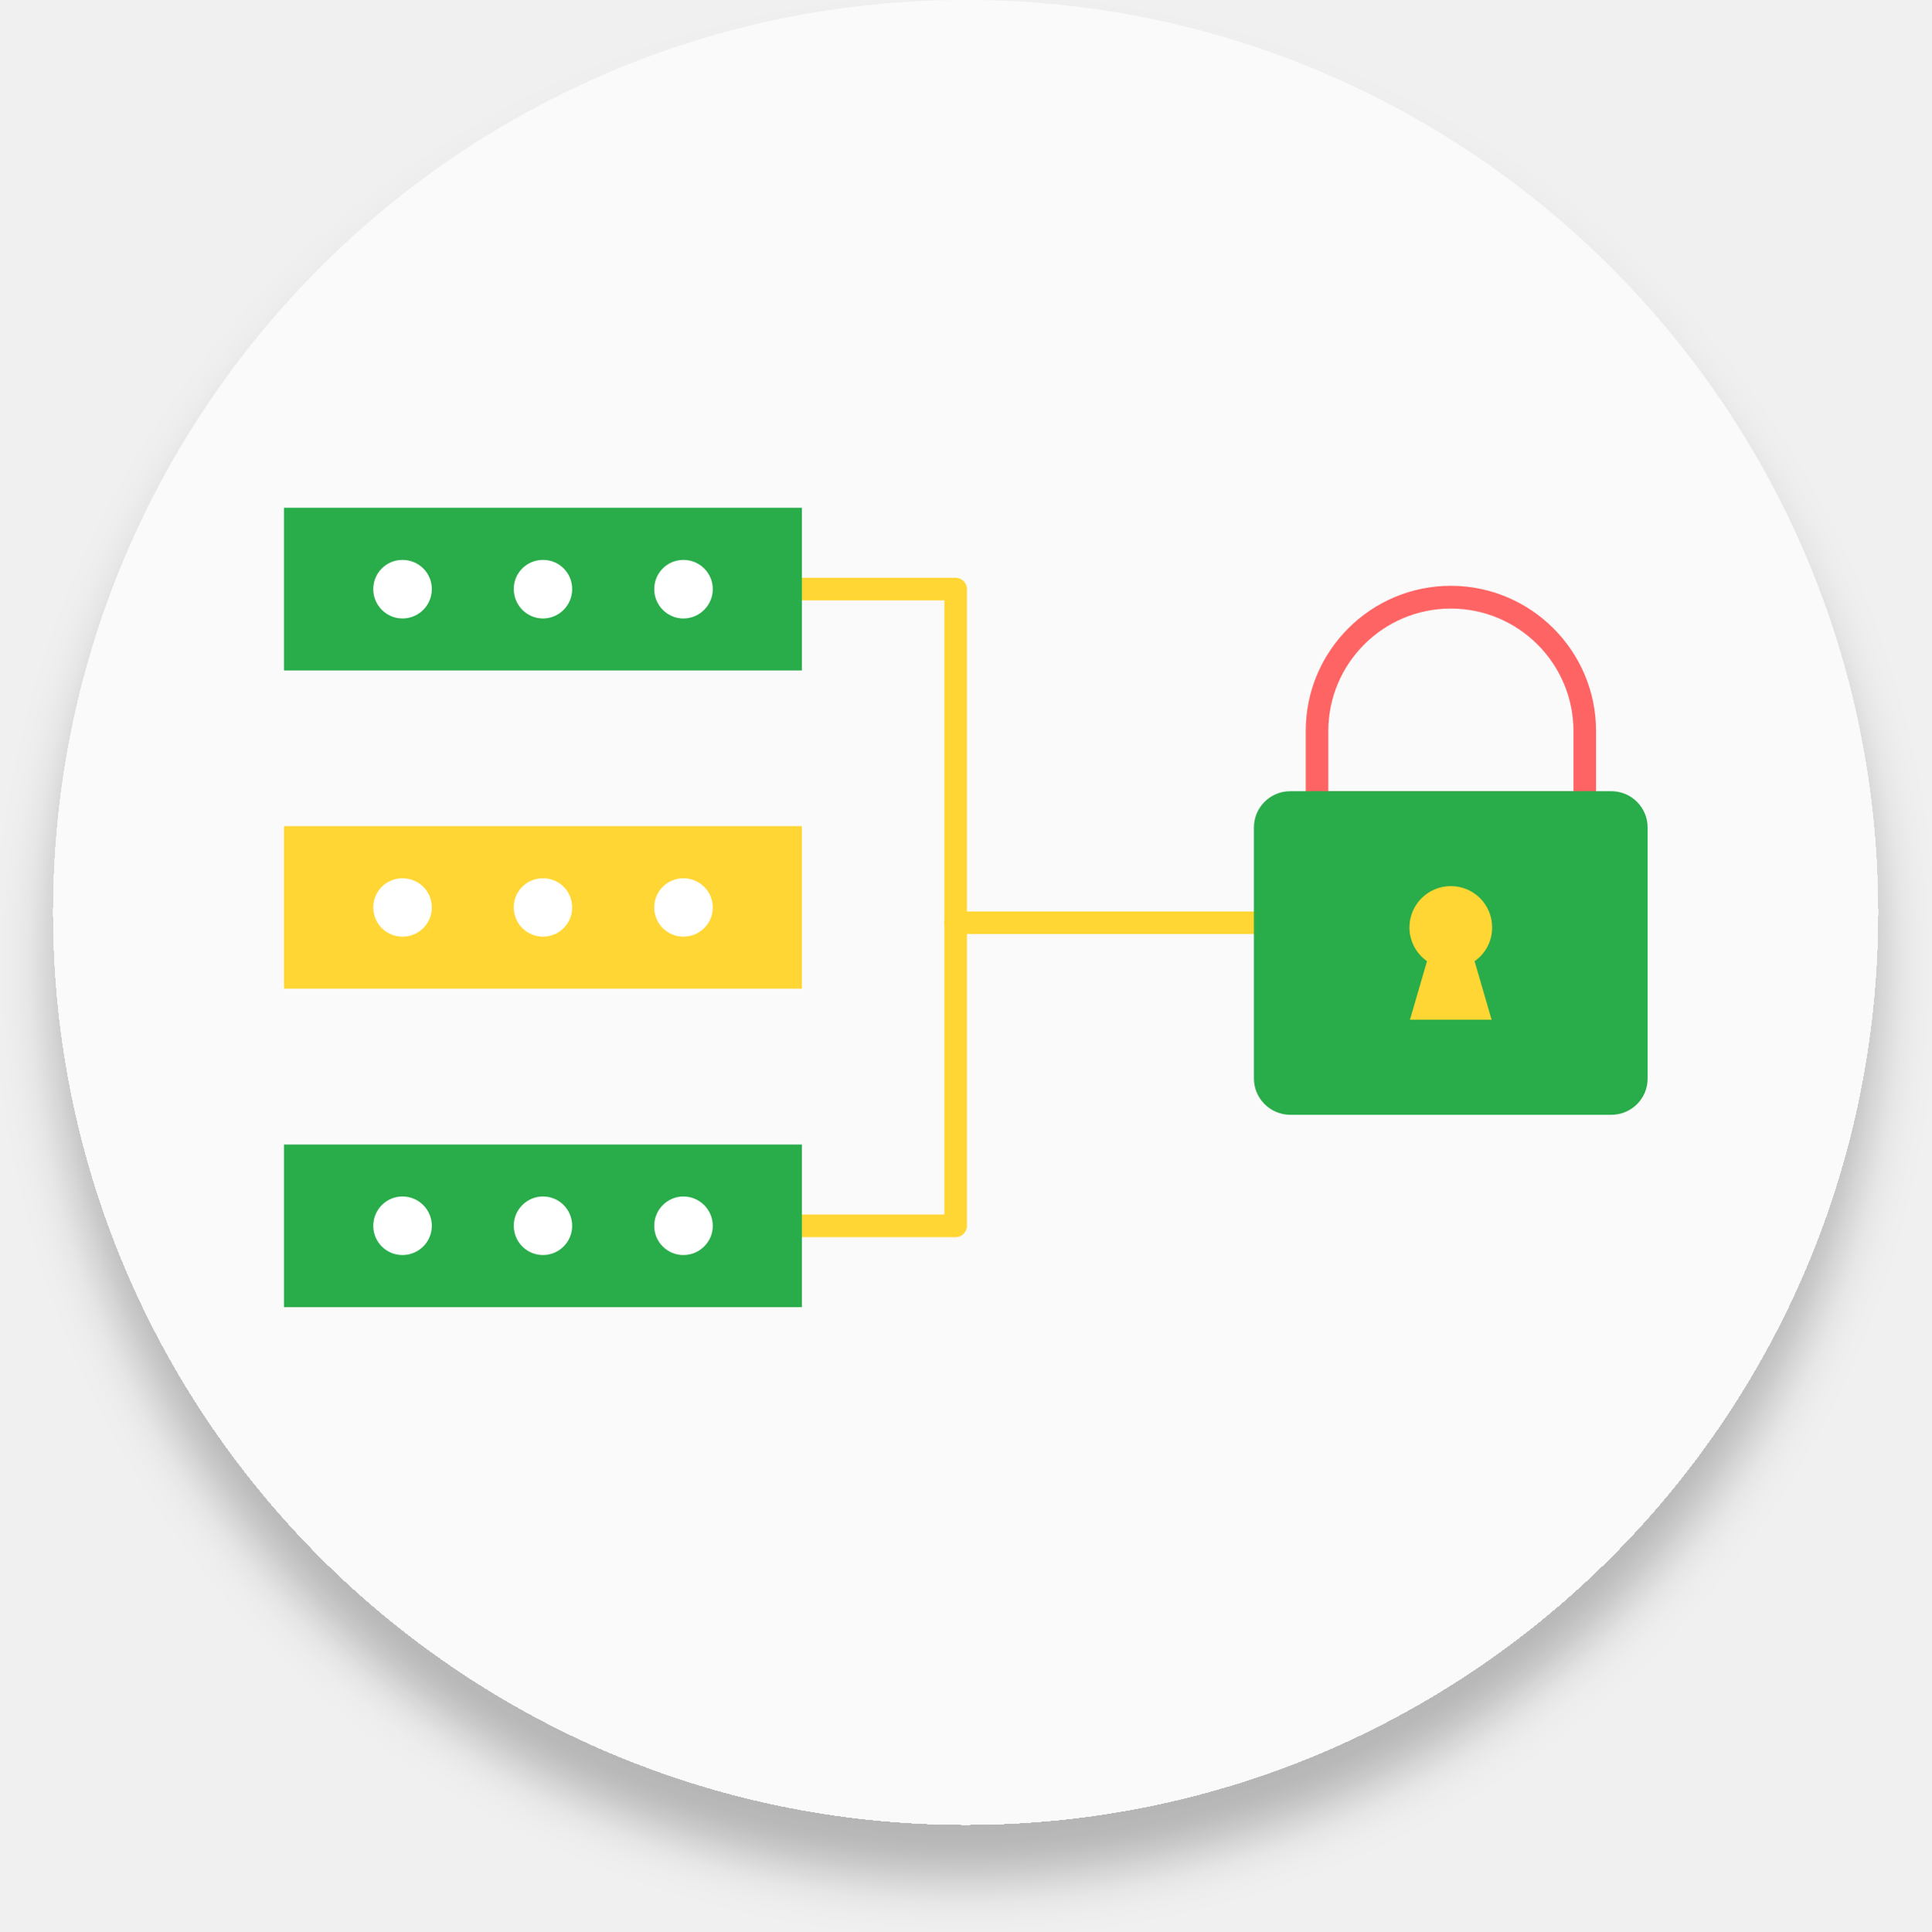
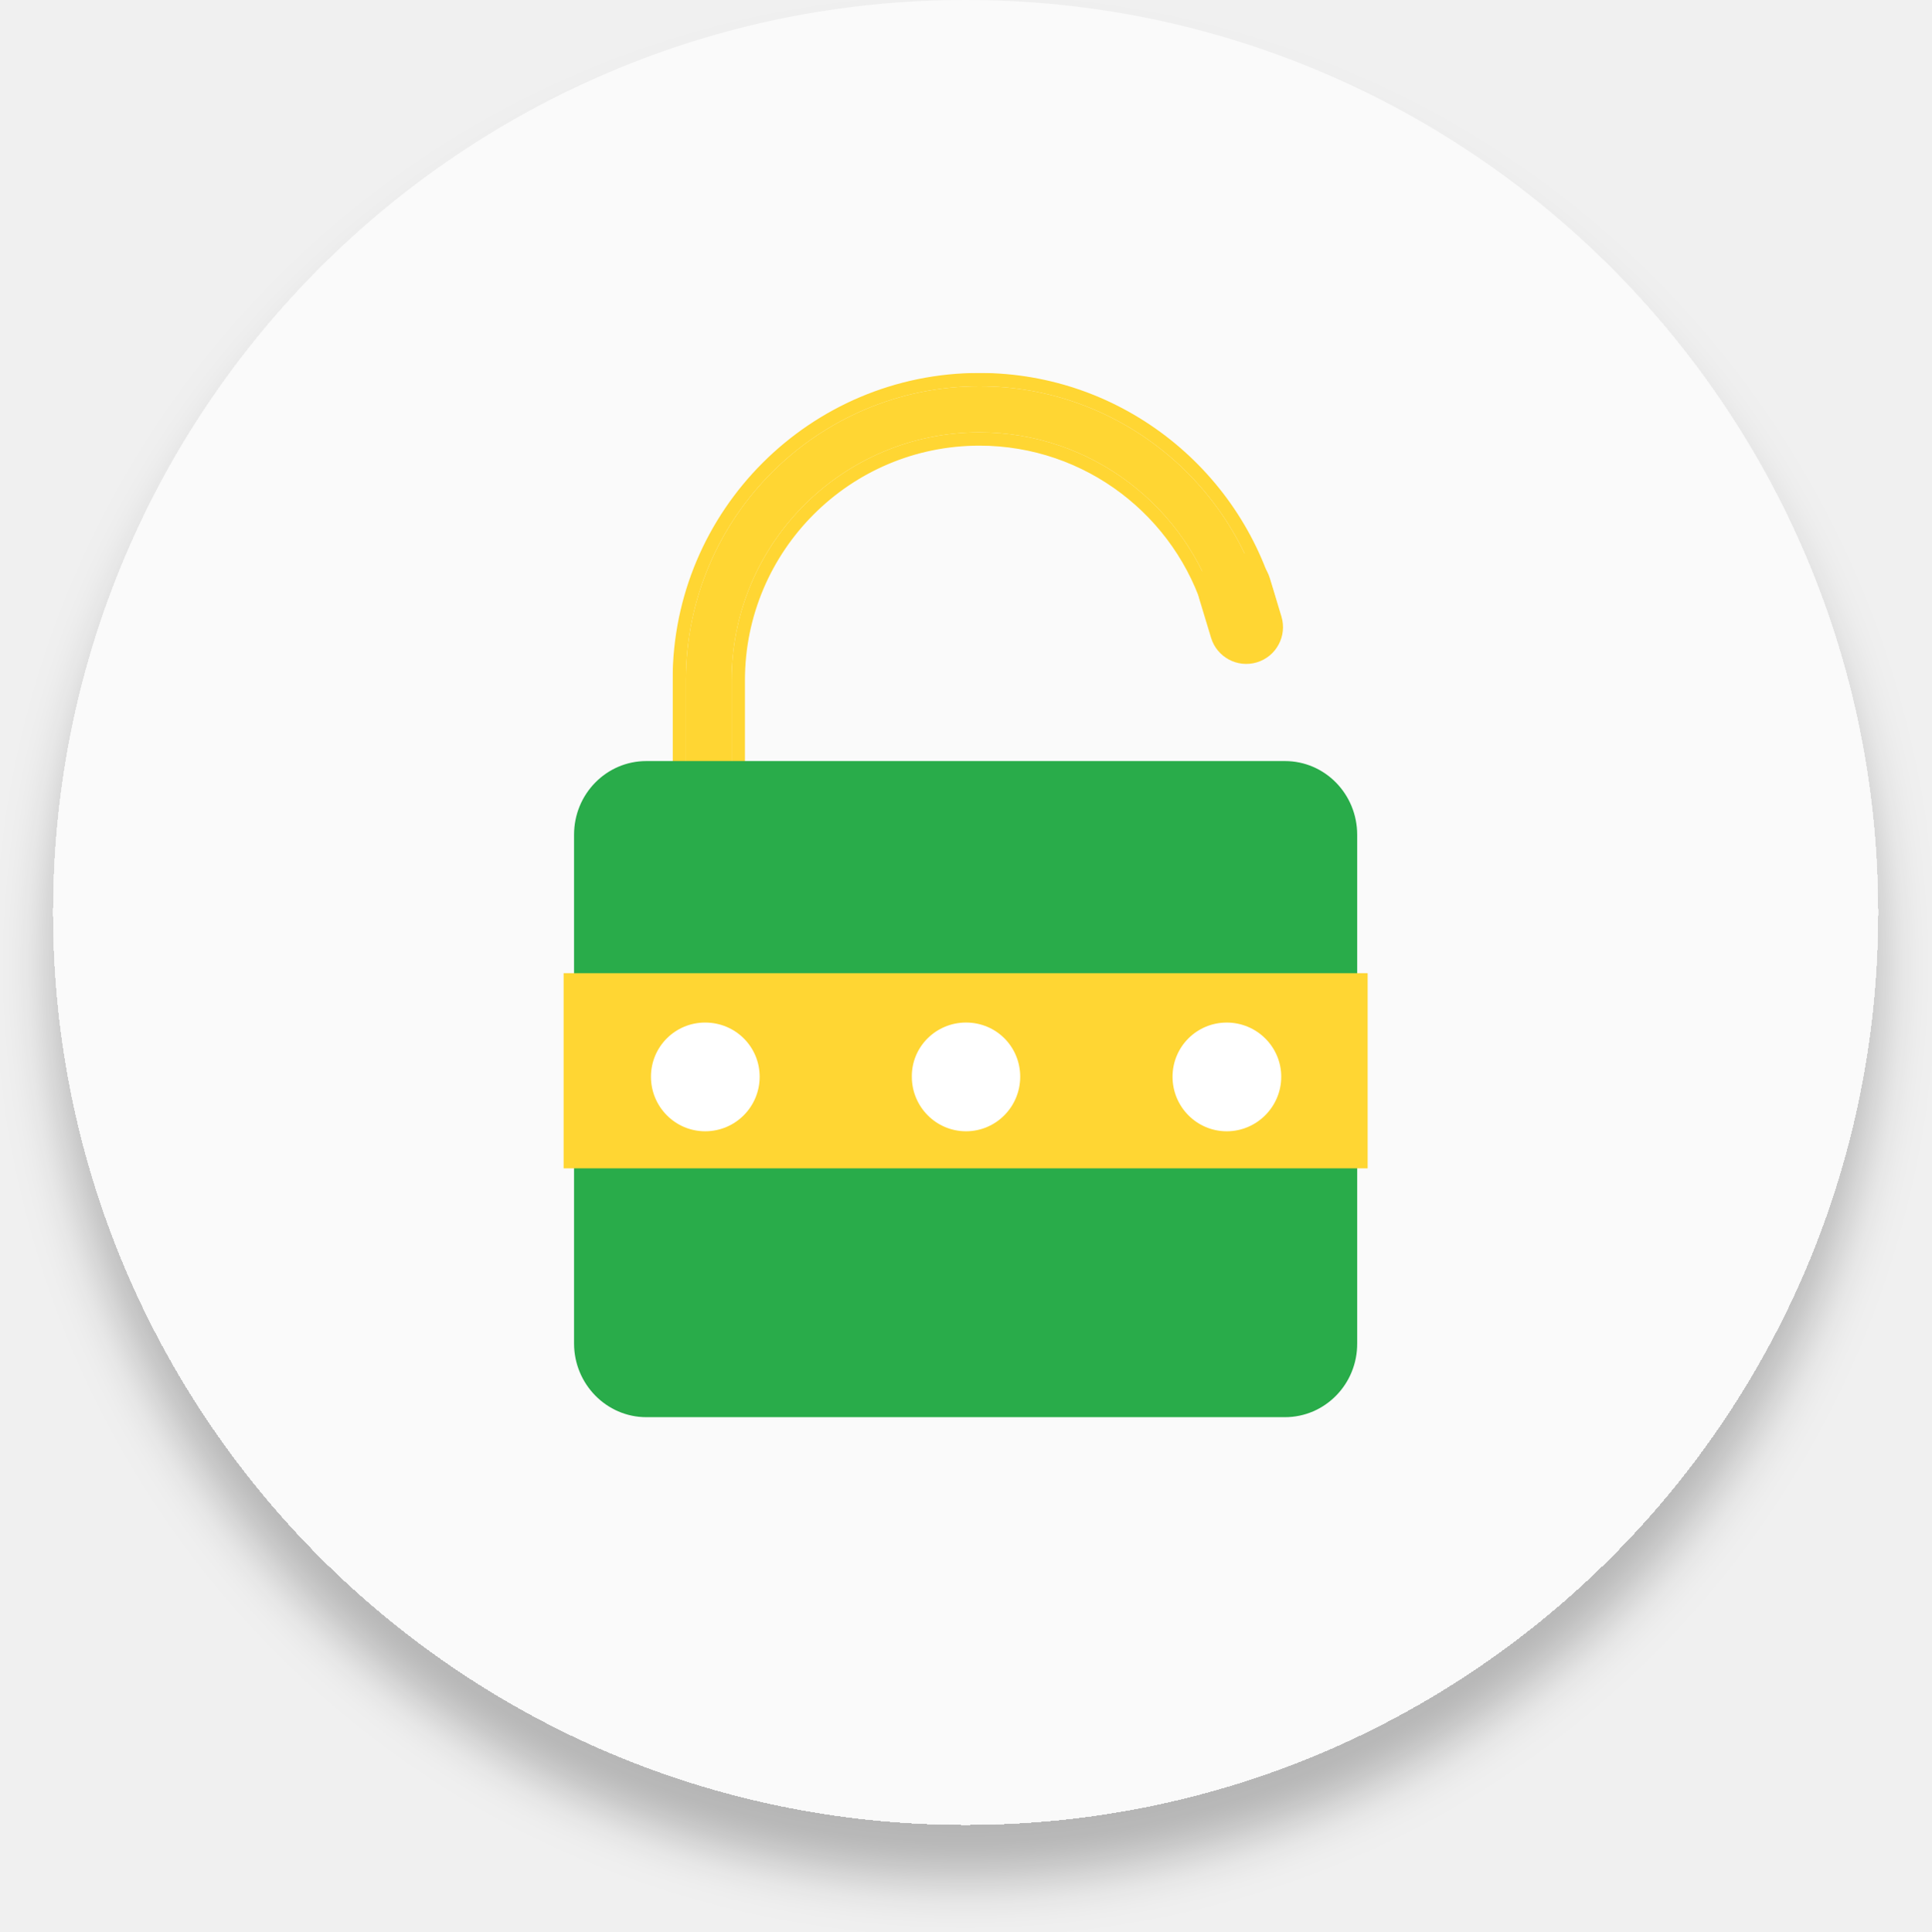
<svg xmlns="http://www.w3.org/2000/svg" width="145" height="145" viewBox="0 0 145 145" fill="none">
-   <g filter="url(#filter0_d_916_486)">
-     <path d="M141 68.5C141 106.332 110.332 137 72.5 137C34.669 137 4 106.332 4 68.5C4 30.669 34.669 0 72.5 0C110.332 0 141 30.669 141 68.5Z" fill="#FAFAFA" />
-     <path d="M71.752 92.888H60.221C59.751 92.888 59.373 92.51 59.373 92.04C59.373 91.57 59.751 91.192 60.221 91.192H70.905V45.079H60.221C59.751 45.079 59.373 44.7 59.373 44.23C59.373 43.761 59.751 43.382 60.221 43.382H71.752C72.222 43.382 72.6 43.761 72.6 44.23V92.04C72.6 92.51 72.222 92.888 71.752 92.888Z" fill="#FFD633" />
-     <path d="M60.207 38.124H21.32V50.337H60.207V38.124Z" fill="#29AC4A" />
-     <path d="M60.208 62.028H21.321V74.229H60.208V62.028Z" fill="#FFD633" />
-     <path d="M60.208 85.933H21.321V98.146H60.208V85.933Z" fill="#29AC4A" />
-     <path d="M94.984 70.131H71.751C71.282 70.131 70.903 69.753 70.903 69.283C70.903 68.814 71.282 68.435 71.751 68.435H94.997C95.467 68.435 95.845 68.814 95.845 69.283C95.832 69.753 95.454 70.131 94.984 70.131Z" fill="#FFD633" />
-     <path d="M30.217 42.038C31.443 42.038 32.422 43.017 32.422 44.23C32.422 45.444 31.443 46.435 30.217 46.435C29.004 46.435 28.025 45.444 28.025 44.23C28.025 43.017 29.004 42.038 30.217 42.038Z" fill="white" />
-     <path d="M40.768 42.038C41.994 42.038 42.959 43.017 42.959 44.23C42.959 45.444 41.981 46.435 40.768 46.435C39.555 46.435 38.576 45.444 38.576 44.23C38.563 43.017 39.555 42.038 40.768 42.038Z" fill="white" />
-     <path d="M51.313 42.038C52.526 42.038 53.517 43.017 53.517 44.23C53.517 45.444 52.526 46.436 51.313 46.436C50.099 46.436 49.121 45.444 49.121 44.23C49.121 43.017 50.099 42.038 51.313 42.038Z" fill="white" />
-     <path d="M30.217 65.942C31.443 65.942 32.422 66.921 32.422 68.134C32.422 69.348 31.443 70.326 30.217 70.326C29.004 70.326 28.025 69.348 28.025 68.134C28.025 66.908 29.004 65.942 30.217 65.942Z" fill="white" />
-     <path d="M40.768 65.942C41.994 65.942 42.959 66.921 42.959 68.134C42.959 69.348 41.981 70.326 40.768 70.326C39.555 70.326 38.576 69.348 38.576 68.134C38.563 66.908 39.555 65.942 40.768 65.942Z" fill="white" />
-     <path d="M51.313 65.942C52.526 65.942 53.517 66.921 53.517 68.134C53.517 69.348 52.526 70.326 51.313 70.326C50.099 70.326 49.121 69.348 49.121 68.134C49.121 66.908 50.099 65.942 51.313 65.942Z" fill="white" />
-     <path d="M30.217 89.834C31.443 89.834 32.422 90.826 32.422 92.039C32.422 93.24 31.443 94.231 30.217 94.231C29.004 94.231 28.025 93.253 28.025 92.039C28.025 90.826 29.004 89.834 30.217 89.834Z" fill="white" />
-     <path d="M40.768 89.834C41.994 89.834 42.959 90.826 42.959 92.039C42.959 93.24 41.981 94.231 40.768 94.231C39.555 94.231 38.576 93.253 38.576 92.039C38.563 90.826 39.555 89.834 40.768 89.834Z" fill="white" />
-     <path d="M51.313 89.835C52.526 89.835 53.517 90.826 53.517 92.04C53.517 93.24 52.526 94.232 51.313 94.232C50.099 94.232 49.121 93.253 49.121 92.04C49.121 90.826 50.099 89.835 51.313 89.835Z" fill="white" />
-     <path d="M118.987 61.102H98.885C98.415 61.102 98.037 60.724 98.037 60.254V54.878C98.037 48.863 102.929 43.983 108.929 43.983C114.943 43.983 119.835 48.876 119.835 54.878V60.254C119.835 60.724 119.457 61.102 118.987 61.102ZM99.733 59.406H118.139V54.891C118.139 49.816 114.004 45.692 108.929 45.692C103.855 45.692 99.733 49.816 99.733 54.891V59.406Z" fill="#FF6464" />
-     <path d="M96.876 60.253H120.982C122.013 60.253 122.861 61.101 122.861 62.132V80.961C122.861 82.005 122.013 82.84 120.982 82.84H96.876C95.845 82.84 94.997 81.992 94.997 80.961V62.132C94.984 61.088 95.832 60.253 96.876 60.253Z" fill="#29AC4A" />
-     <path d="M120.981 83.701H96.874C95.374 83.701 94.147 82.475 94.147 80.974V62.133C94.147 60.619 95.374 59.405 96.874 59.405H120.981C122.494 59.405 123.707 60.632 123.707 62.133V80.961C123.72 82.475 122.494 83.701 120.981 83.701ZM96.874 61.102C96.3 61.102 95.843 61.571 95.843 62.133V80.961C95.843 81.535 96.313 81.992 96.874 81.992H120.981C121.555 81.992 122.011 81.522 122.011 80.961V62.133C122.011 61.558 121.541 61.102 120.981 61.102H96.874Z" fill="#29AC4A" />
-     <path d="M108.929 66.53C110.651 66.53 112.034 67.913 112.034 69.635C112.034 70.692 111.512 71.619 110.716 72.167L111.994 76.564H105.863L107.142 72.167C106.346 71.606 105.824 70.679 105.824 69.635C105.824 67.926 107.207 66.53 108.929 66.53Z" fill="#FFD633" />
+   <g filter="url(#filter0_d_2020_380)">
+     <circle cx="72.5" cy="68.5" r="68.5" fill="#FAFAFA" />
  </g>
+   <mask id="path-2-outside-1_2020_380" maskUnits="userSpaceOnUse" x="50.5" y="28" width="47" height="37" fill="black">
+     <rect fill="white" x="50.5" y="28" width="47" height="37" />
+     <path fill-rule="evenodd" clip-rule="evenodd" d="M53.215 63.65H93.885C94.835 63.65 95.6 62.884 95.6 61.933V58.4H92.169V60.217H54.931V51.079C54.931 40.805 63.271 32.46 73.537 32.46C81.971 32.46 89.123 38.093 91.407 45.8H94.967C92.602 36.174 83.891 29 73.537 29C61.397 29 51.5 38.877 51.5 51.052V61.933C51.5 62.884 52.265 63.65 53.215 63.65Z" />
+   </mask>
+   <path fill-rule="evenodd" clip-rule="evenodd" d="M53.215 63.65H93.885C94.835 63.65 95.6 62.884 95.6 61.933V58.4H92.169V60.217H54.931V51.079C54.931 40.805 63.271 32.46 73.537 32.46C81.971 32.46 89.123 38.093 91.407 45.8H94.967C92.602 36.174 83.891 29 73.537 29C61.397 29 51.5 38.877 51.5 51.052V61.933C51.5 62.884 52.265 63.65 53.215 63.65Z" fill="#FFD633" />
+   <path d="M95.6 58.4H96.6V57.4H95.6V58.4ZM92.169 58.4V57.4H91.169V58.4H92.169ZM92.169 60.217V61.217H93.169V60.217H92.169ZM54.931 60.217H53.931V61.217H54.931V60.217ZM91.407 45.8L90.448 46.084L90.66 46.8H91.407V45.8ZM94.967 45.8V46.8H96.242L95.938 45.561L94.967 45.8ZM93.885 62.65H53.215V64.65H93.885V62.65ZM94.6 61.933C94.6 62.333 94.282 62.65 93.885 62.65V64.65C95.388 64.65 96.6 63.436 96.6 61.933H94.6ZM94.6 58.4V61.933H96.6V58.4H94.6ZM95.6 57.4H92.169V59.4H95.6V57.4ZM93.169 60.217V58.4H91.169V60.217H93.169ZM54.931 61.217H92.169V59.217H54.931V61.217ZM53.931 51.079V60.217H55.931V51.079H53.931ZM73.537 31.46C62.718 31.46 53.931 40.254 53.931 51.079H55.931C55.931 41.357 63.824 33.46 73.537 33.46V31.46ZM92.365 45.516C89.96 37.396 82.426 31.46 73.537 31.46V33.46C81.516 33.46 88.287 38.79 90.448 46.084L92.365 45.516ZM91.407 46.8H94.967V44.8H91.407V46.8ZM73.537 30C83.419 30 91.738 36.848 93.996 46.038L95.938 45.561C93.466 35.5 84.364 28 73.537 28V30ZM52.5 51.052C52.5 39.43 61.949 30 73.537 30V28C60.845 28 50.5 38.325 50.5 51.052H52.5ZM52.5 61.933V51.052H50.5V61.933H52.5ZM53.215 62.65C52.818 62.65 52.5 62.333 52.5 61.933H50.5C50.5 63.436 51.712 64.65 53.215 64.65V62.65Z" fill="#FFD633" mask="url(#path-2-outside-1_2020_380)" />
+   <path d="M48.527 58.861H96.48C98.53 58.861 100.217 60.581 100.217 62.671V100.848C100.217 102.964 98.53 104.657 96.48 104.657H48.527C46.477 104.657 44.79 102.938 44.79 100.848V62.671C44.764 60.554 46.451 58.861 48.527 58.861Z" fill="#29AC4A" />
+   <path d="M96.477 106.404H48.524C45.54 106.404 43.101 103.917 43.101 100.875V62.671C43.101 59.602 45.54 57.142 48.524 57.142H96.477C99.487 57.142 101.9 59.629 101.9 62.671V100.848C101.926 103.917 99.487 106.404 96.477 106.404ZM48.524 60.581C47.382 60.581 46.474 61.534 46.474 62.671V100.848C46.474 102.012 47.408 102.938 48.524 102.938H96.477C97.619 102.938 98.527 101.986 98.527 100.848V62.671C98.527 61.507 97.593 60.581 96.477 60.581H48.524Z" fill="#29AC4A" />
+   <path d="M102.685 73.068H42.317V87.722H102.685V73.068Z" fill="#FFD633" />
+   <path d="M52.944 76.775C55.22 76.775 57.036 78.591 57.036 80.844C57.036 83.097 55.22 84.938 52.944 84.938C50.691 84.938 48.875 83.097 48.875 80.844C48.875 78.591 50.691 76.775 52.944 76.775Z" fill="white" />
+   <path d="M72.531 76.774C74.807 76.774 76.599 78.591 76.599 80.844C76.599 83.097 74.783 84.938 72.531 84.938C70.278 84.938 68.462 83.097 68.462 80.844C68.438 78.591 70.278 76.774 72.531 76.774Z" fill="white" />
+   <path d="M92.106 76.776C94.358 76.776 96.198 78.593 96.198 80.845C96.198 83.098 94.358 84.939 92.106 84.939C89.853 84.939 88.037 83.098 88.037 80.845C88.037 78.593 89.853 76.776 92.106 76.776Z" fill="white" />
+   <rect x="89.257" y="42.362" width="5.519" height="8.533" rx="2.76" transform="rotate(-16.8412 89.2568 42.3616)" fill="#FFD633" />
  <defs>
-     <filter id="filter0_d_916_486" x="0" y="0" width="145" height="145" filterUnits="userSpaceOnUse" color-interpolation-filters="sRGB">
+     <filter id="filter0_d_2020_380" x="0" y="0" width="145" height="145" filterUnits="userSpaceOnUse" color-interpolation-filters="sRGB">
      <feFlood flood-opacity="0" result="BackgroundImageFix" />
      <feColorMatrix in="SourceAlpha" type="matrix" values="0 0 0 0 0 0 0 0 0 0 0 0 0 0 0 0 0 0 127 0" result="hardAlpha" />
      <feOffset dy="4" />
      <feGaussianBlur stdDeviation="2" />
      <feComposite in2="hardAlpha" operator="out" />
      <feColorMatrix type="matrix" values="0 0 0 0 0 0 0 0 0 0 0 0 0 0 0 0 0 0 0.25 0" />
-       <feBlend mode="normal" in2="BackgroundImageFix" result="effect1_dropShadow_916_486" />
-       <feBlend mode="normal" in="SourceGraphic" in2="effect1_dropShadow_916_486" result="shape" />
+       <feBlend mode="normal" in2="BackgroundImageFix" result="effect1_dropShadow_2020_380" />
+       <feBlend mode="normal" in="SourceGraphic" in2="effect1_dropShadow_2020_380" result="shape" />
    </filter>
  </defs>
</svg>
